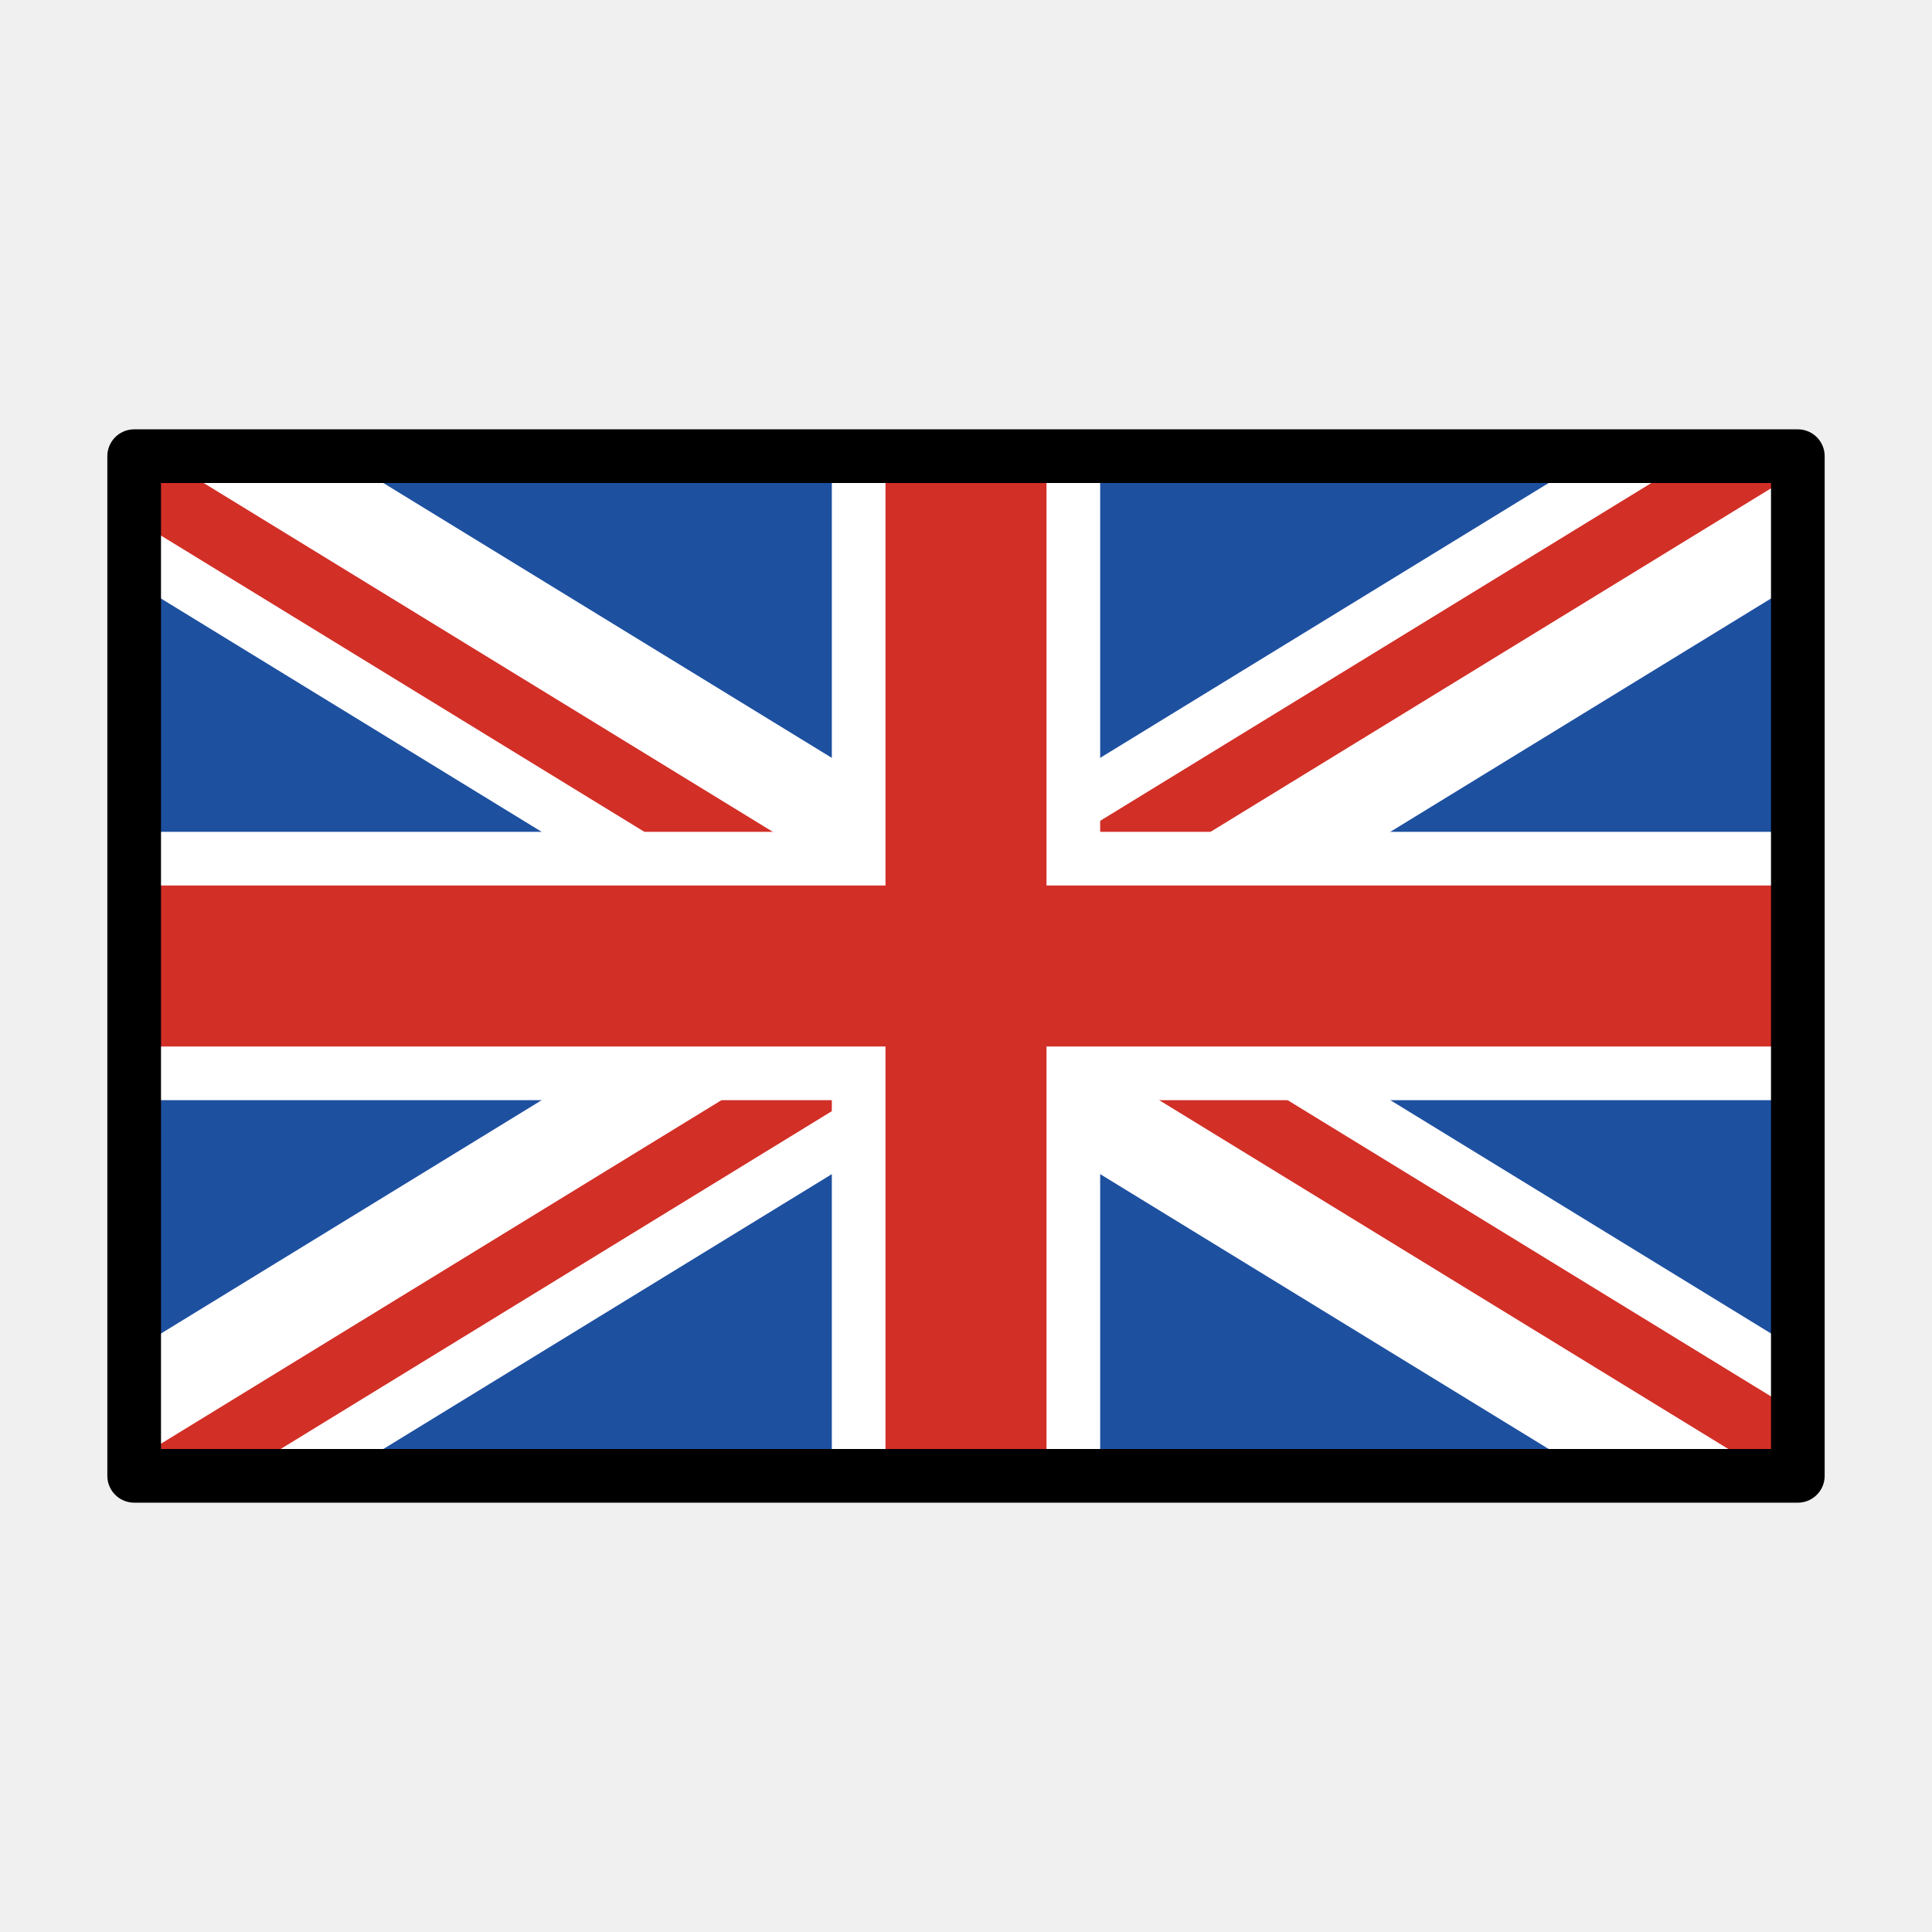
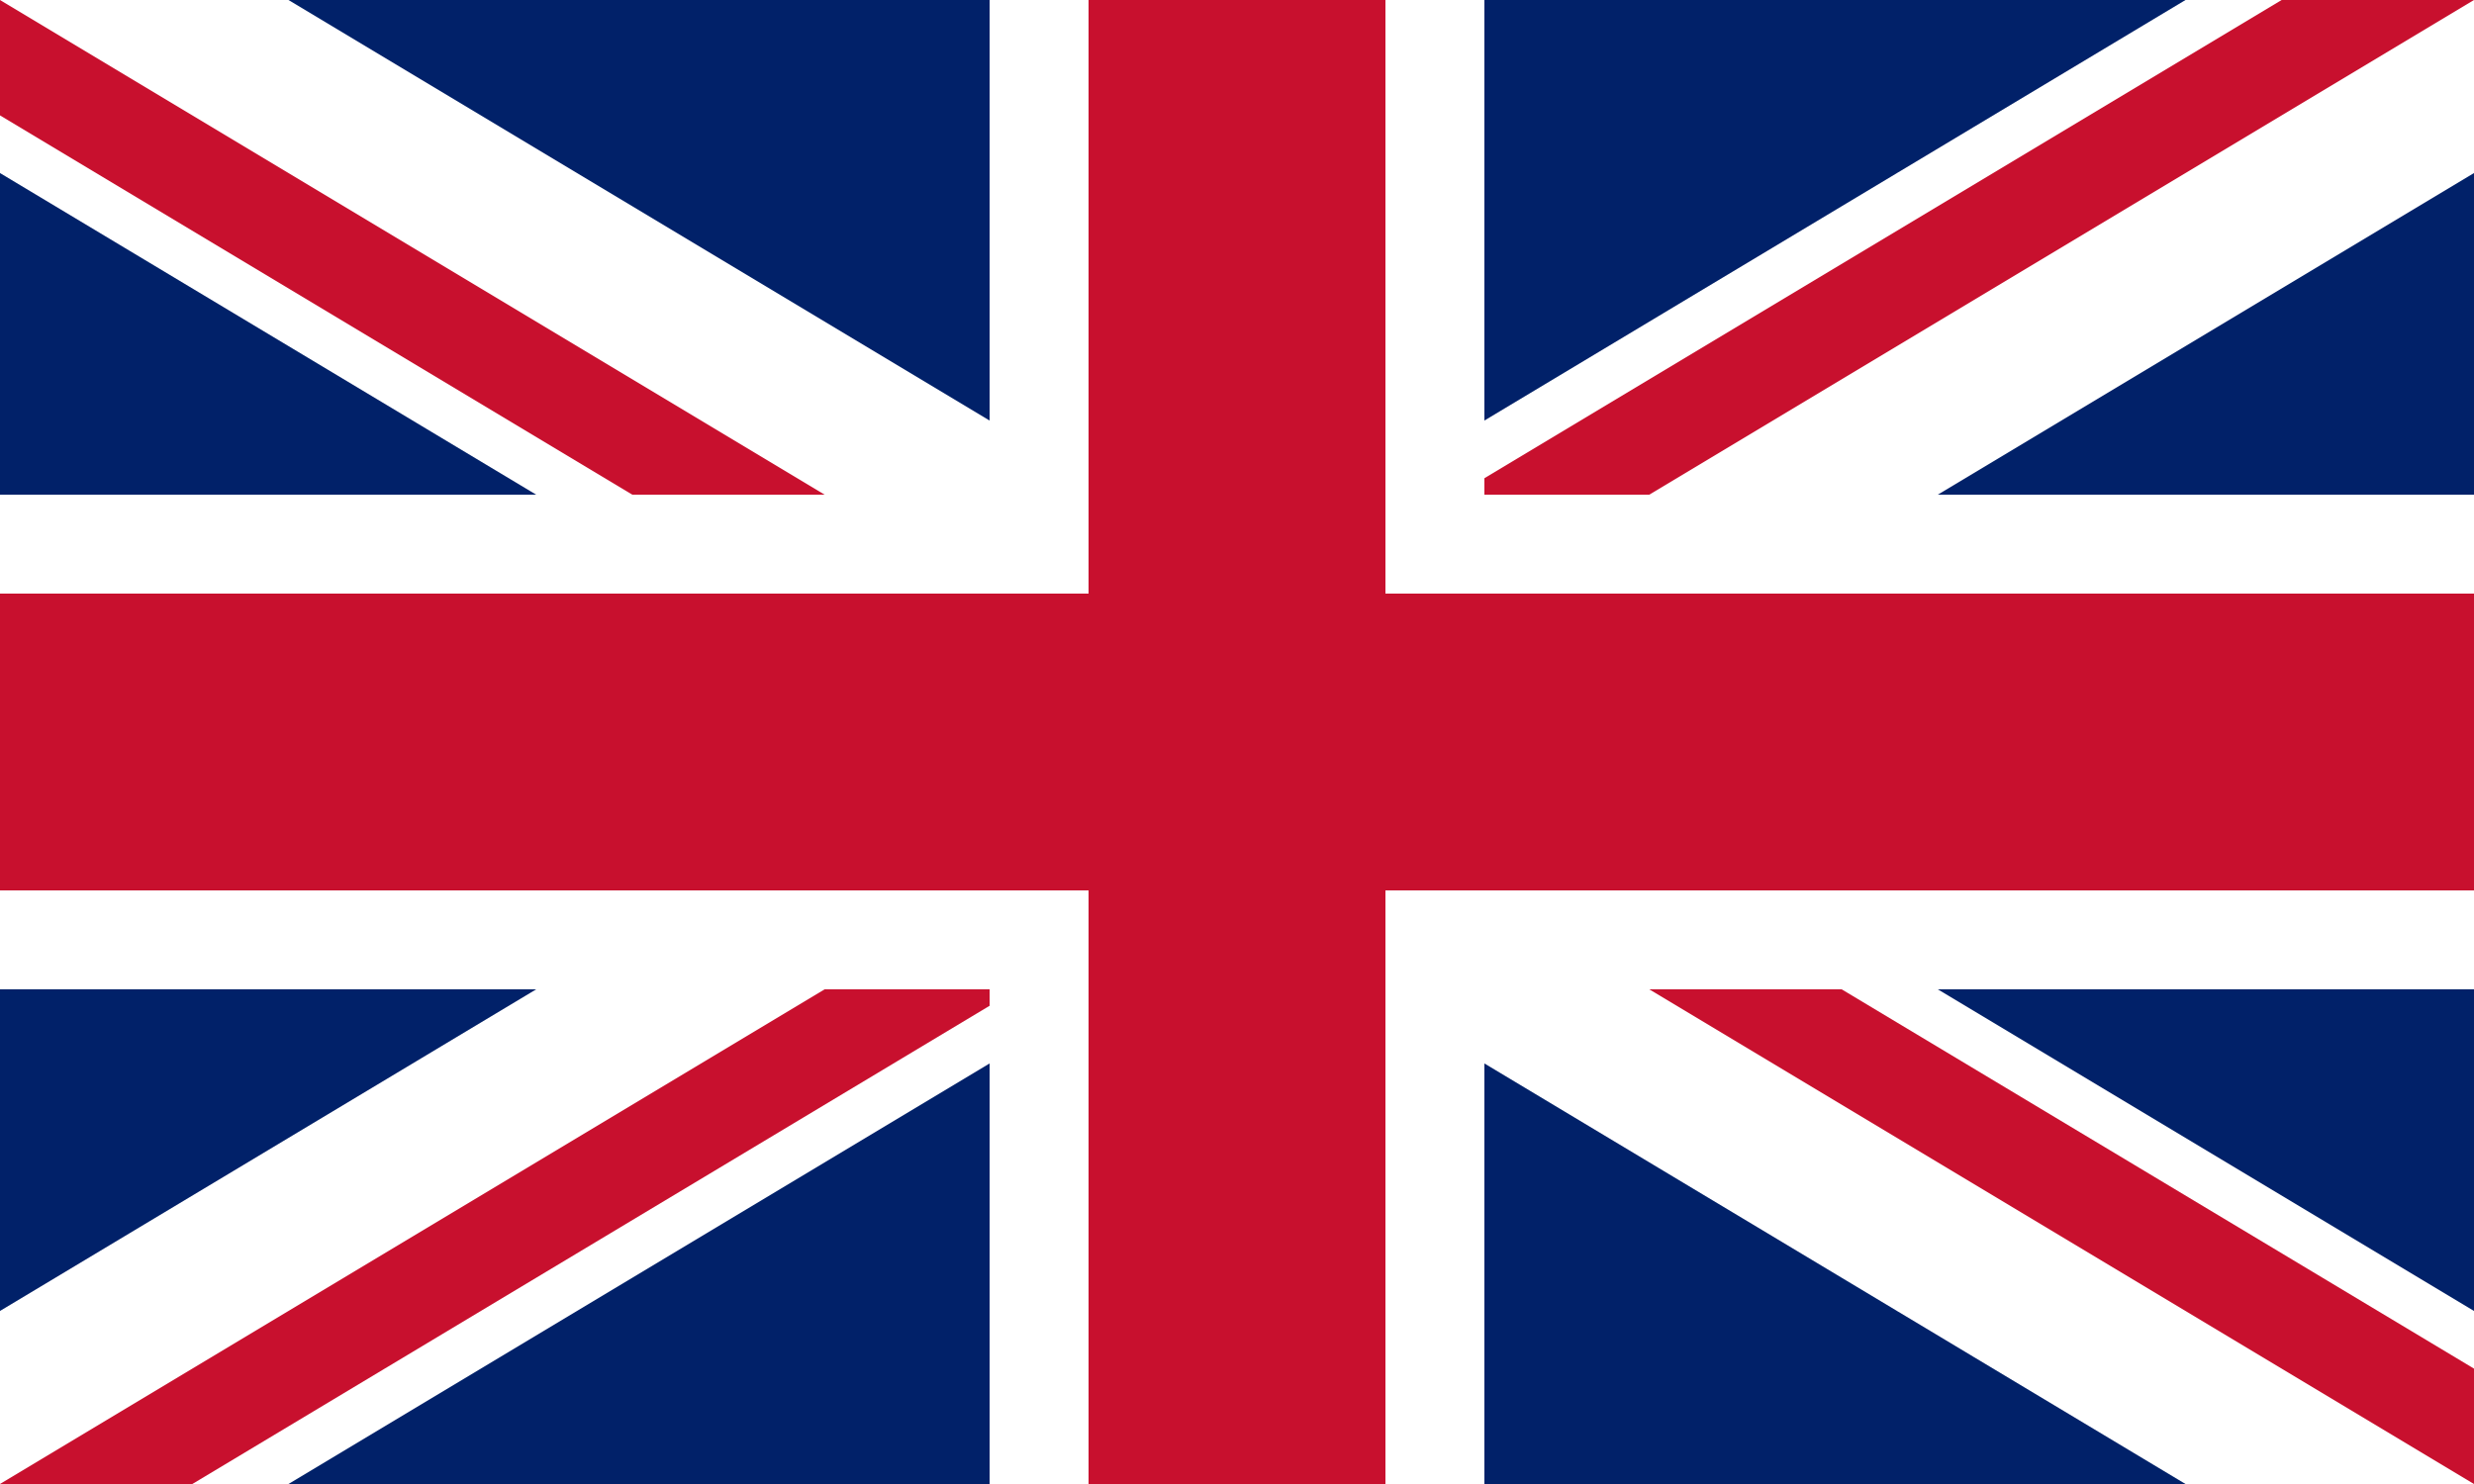
- <svg xmlns="http://www.w3.org/2000/svg" id="emoji" viewBox="0 0 72 72">
-   <g id="color">
-     <rect x="5" y="17" width="62" height="38" fill="#1e50a0" />
-     <g>
-       <polygon fill="#fff" points="40 28.856 40 32 50.181 32 67 21.691 67 17 59.346 17 40 28.856" />
-       <polygon fill="#d22f27" points="67 17 67 17 63.173 17 40 31.203 40 32 43.482 32 67 17.586 67 17" />
-       <polygon fill="#fff" points="59.347 55 67 55 67 55 67 50.308 50.182 40 40 40 40 43.143 59.347 55" />
-       <polygon fill="#d22f27" points="67 55 67 52.653 46.355 40 41.568 40 66.042 55 67 55 67 55" />
-       <polygon fill="#fff" points="32 43.144 32 40 21.819 40 5 50.309 5 55 12.654 55 32 43.144" />
-       <polygon fill="#d22f27" points="5 55 5 55 8.827 55 32 40.797 32 40 28.518 40 5 54.414 5 55" />
-       <polygon fill="#fff" points="12.653 17 5 17 5 17 5 21.692 21.818 32 32 32 32 28.857 12.653 17" />
-       <polygon fill="#d22f27" points="5 17 5 19.347 25.646 32 30.432 32 5.958 17 5 17 5 17" />
-       <rect x="5" y="31" width="62" height="10" fill="#fff" />
-       <rect x="31" y="17" width="10" height="38" fill="#fff" />
-       <rect x="5" y="33" width="62" height="6" fill="#d22f27" />
-       <rect x="33" y="17" width="6" height="38" fill="#d22f27" />
-     </g>
-   </g>
-   <g id="line">
-     <rect x="5" y="17" width="62" height="38" fill="none" stroke="#000" stroke-linecap="round" stroke-linejoin="round" stroke-width="2" />
-   </g>
+ <svg xmlns="http://www.w3.org/2000/svg" viewBox="0 0 50 30" width="1000" height="600">
+   <clipPath id="t">
+     <path d="M25,15h25v15zv15h-25zh-25v-15zv-15h25z" />
+   </clipPath>
+   <path d="M0,0v30h50v-30z" fill="#012169" />
+   <path d="M0,0 50,30M50,0 0,30" stroke="#fff" stroke-width="6" />
+   <path d="M0,0 50,30M50,0 0,30" clip-path="url(#t)" stroke="#C8102E" stroke-width="4" />
+   <path d="M-1 11h22v-12h8v12h22v8h-22v12h-8v-12h-22z" fill="#C8102E" stroke="#FFF" stroke-width="2" />
</svg>
